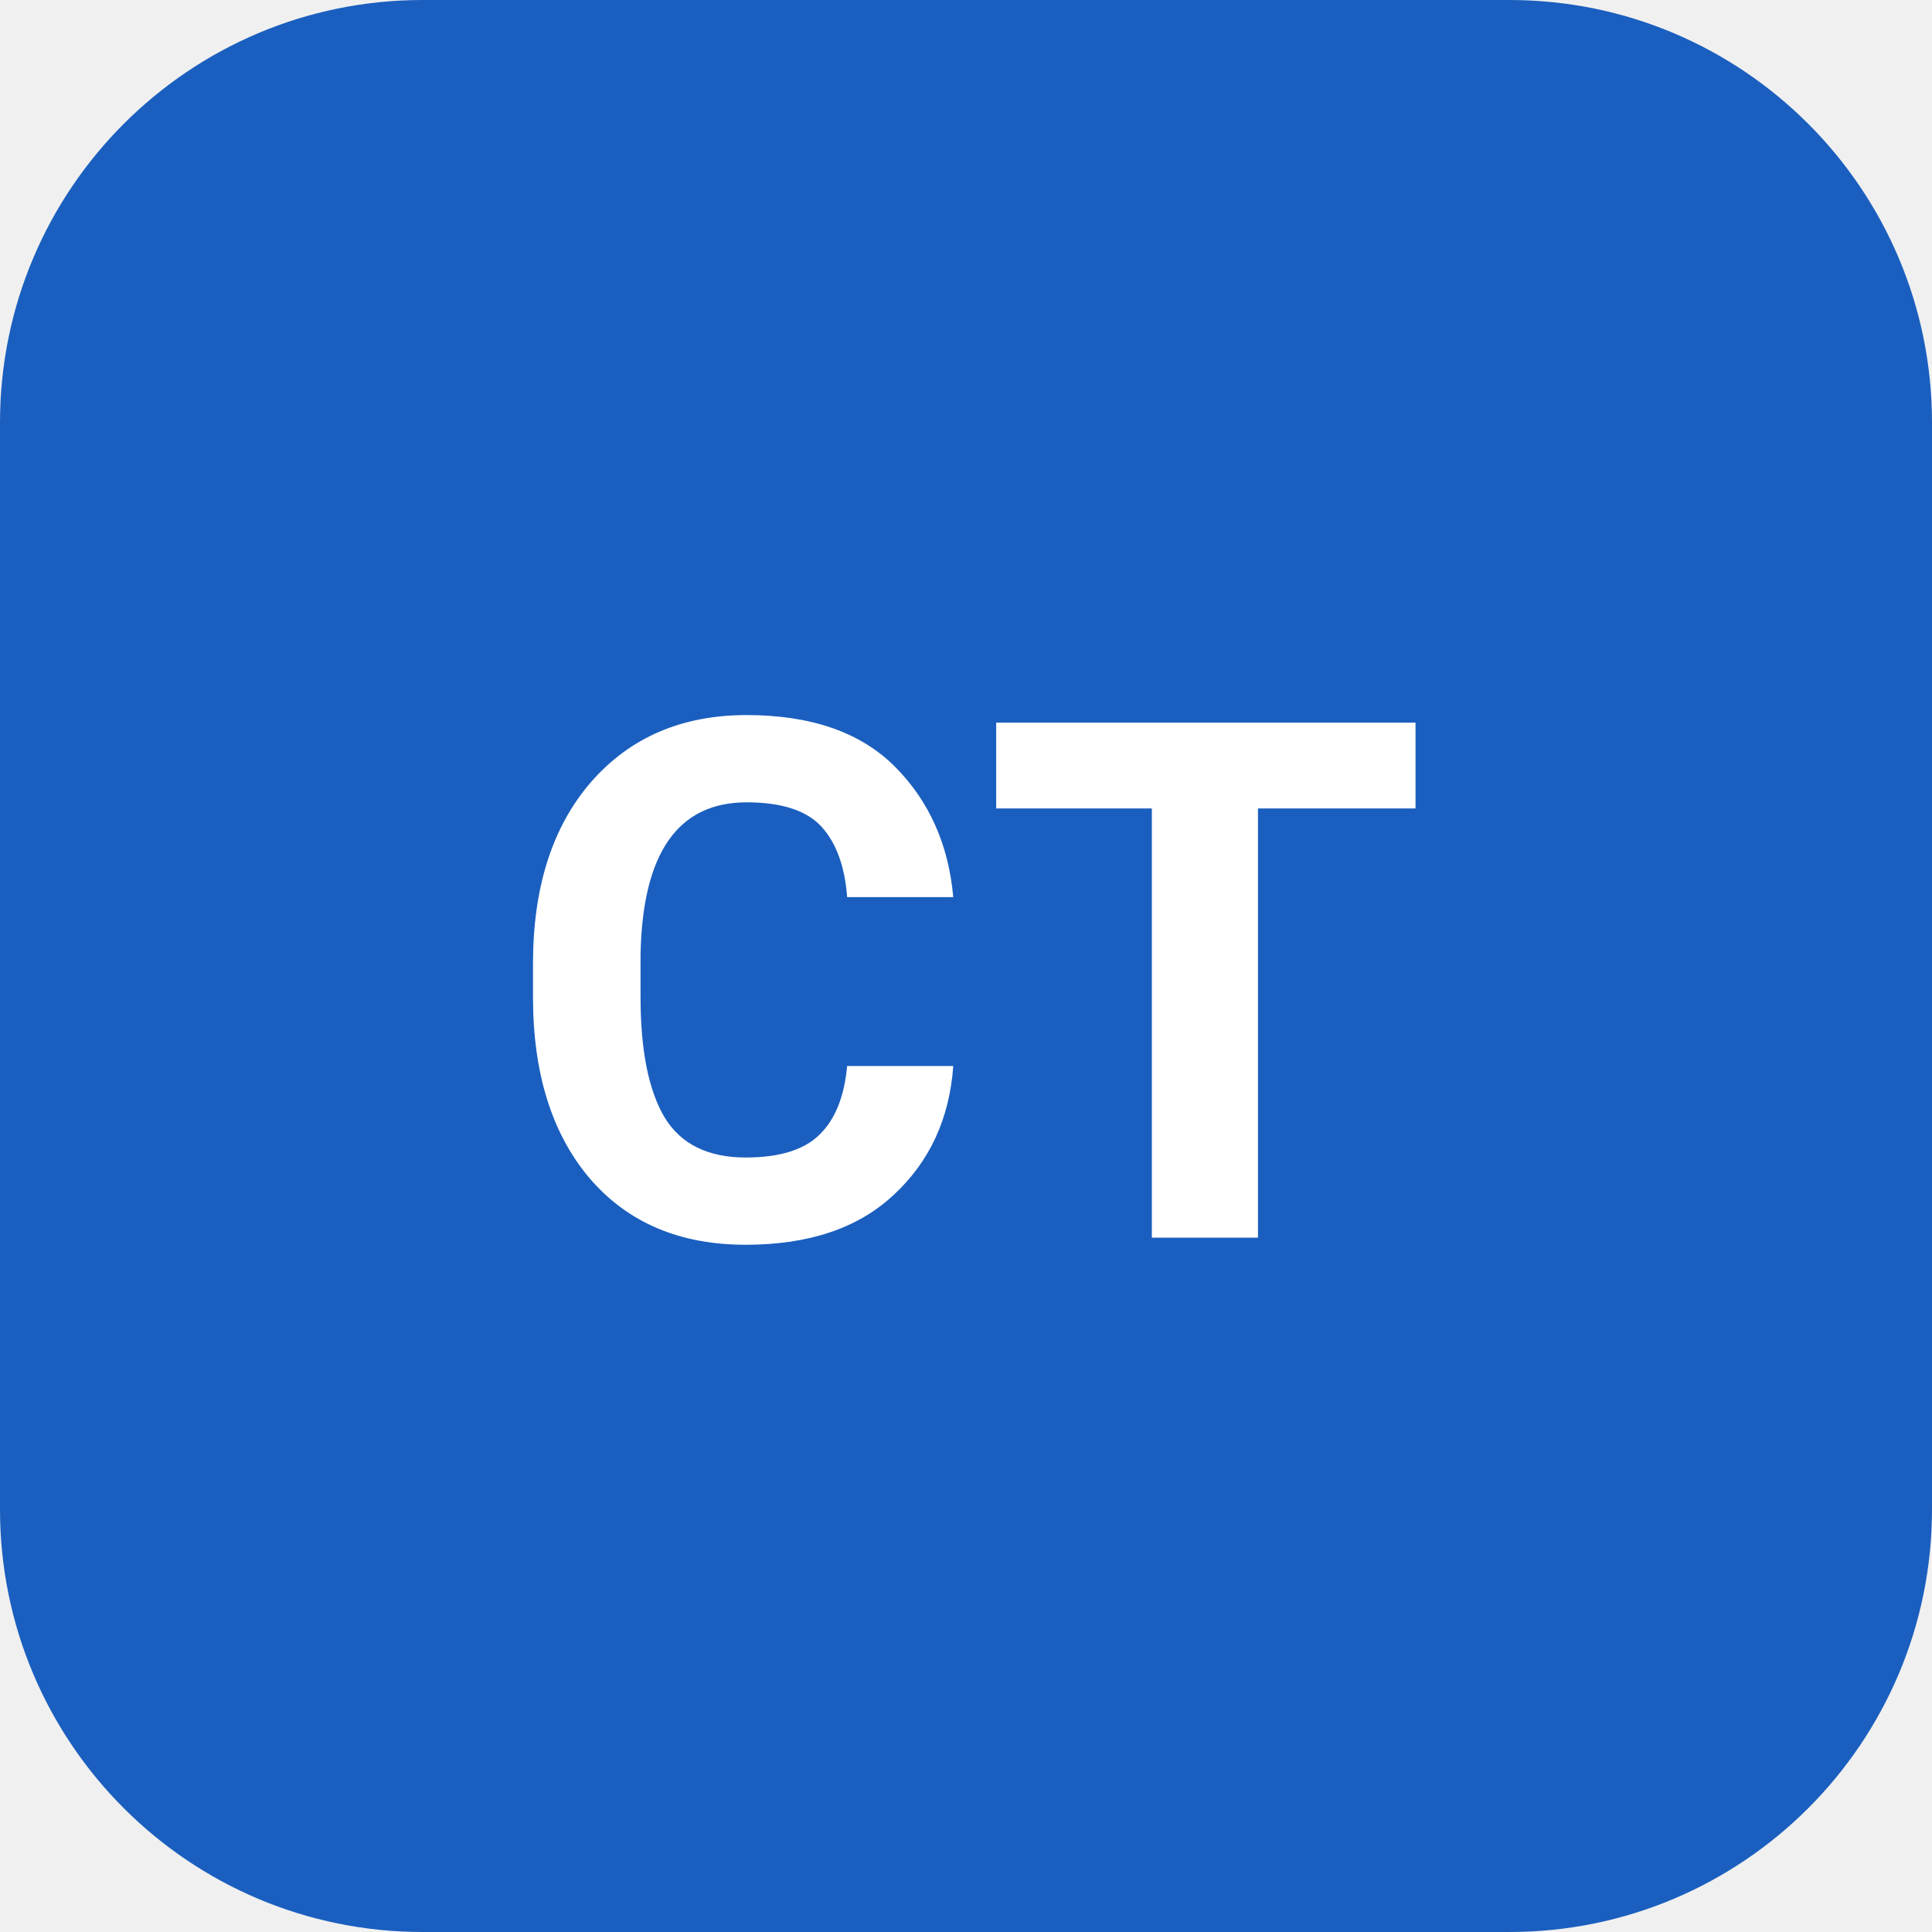
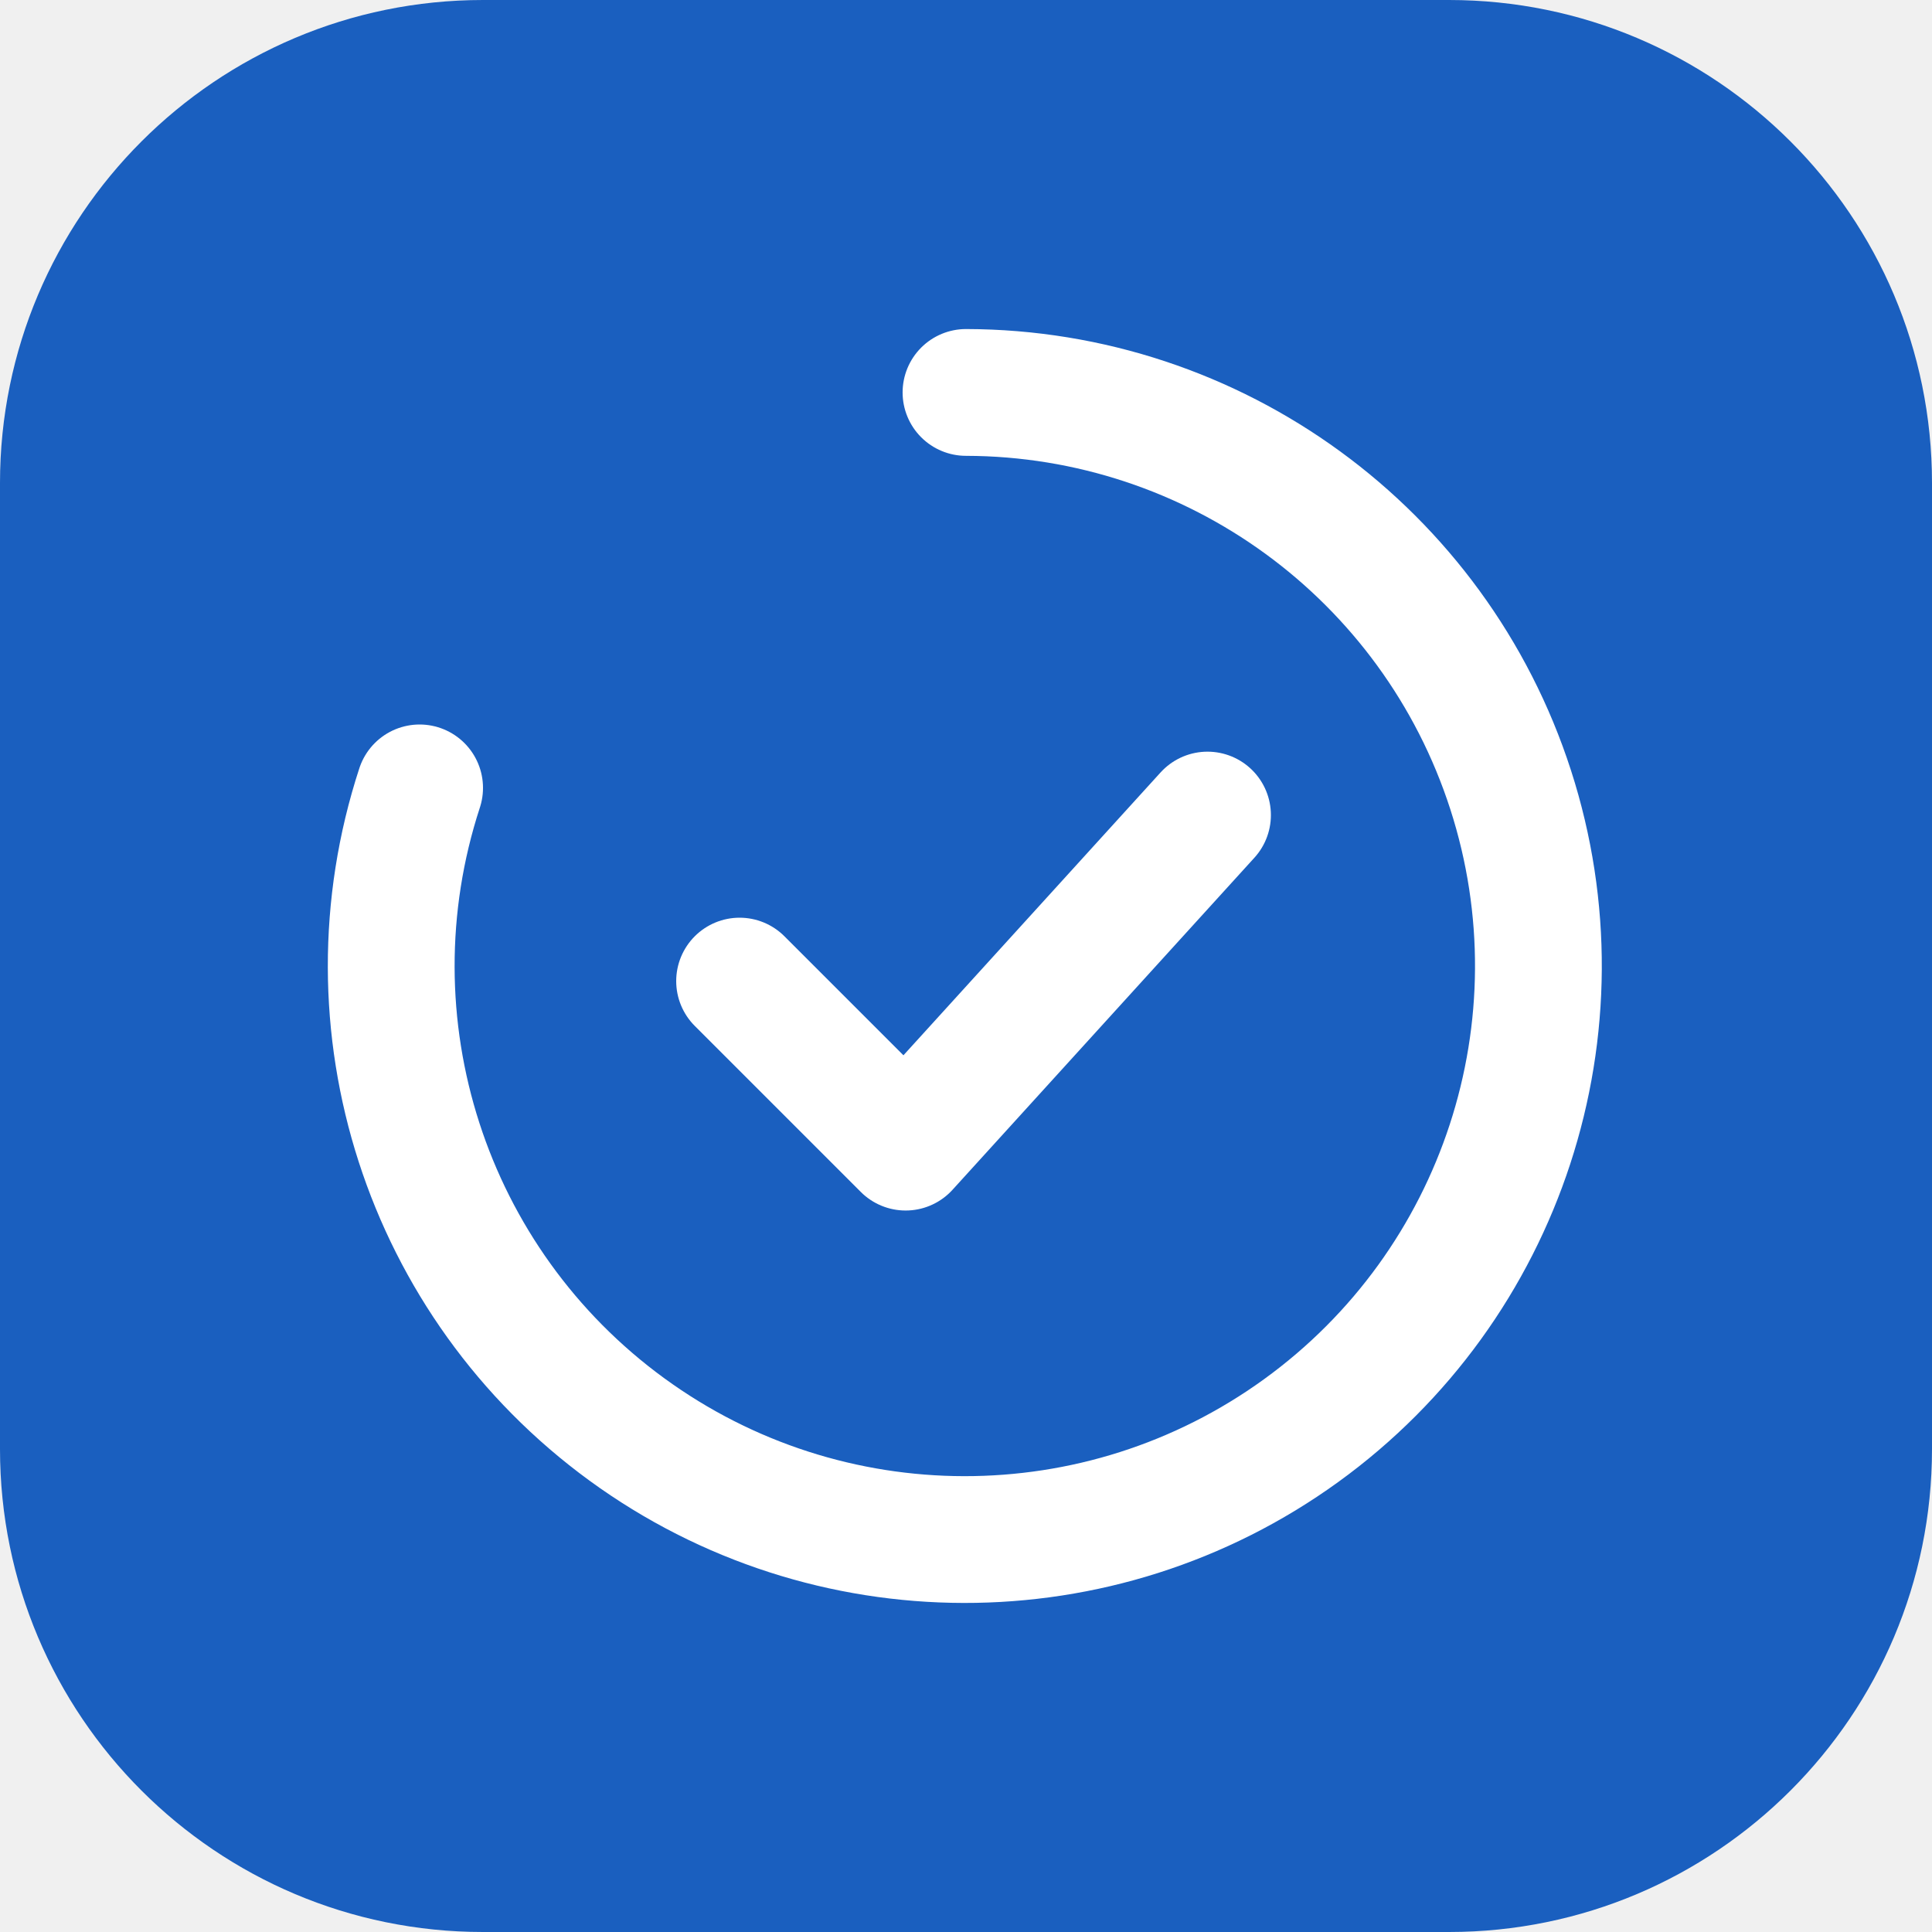
<svg xmlns="http://www.w3.org/2000/svg" viewBox="0 0 64 64" role="img" aria-label="CantoTrack">
-   <rect width="64" height="64" rx="14" fill="#1a5fbf" />
-   <text x="32" y="41" font-family="system-ui, -apple-system, 'Segoe UI', Roboto, sans-serif" font-size="24" font-weight="700" letter-spacing="0.5" text-anchor="middle" fill="#ffffff">CT</text>
+   <rect width="64" height="64" rx="16" fill="#1a5fbf" />
+   <g fill="none" stroke="#ffffff" stroke-width="4.2" stroke-linecap="round" stroke-linejoin="round">
+     <path d="M32 13a19 19 0 1 1-18.1 13.1" />
+     <path d="M24.5 32.5l5.5 5.5 10-11" />
+   </g>
</svg>
